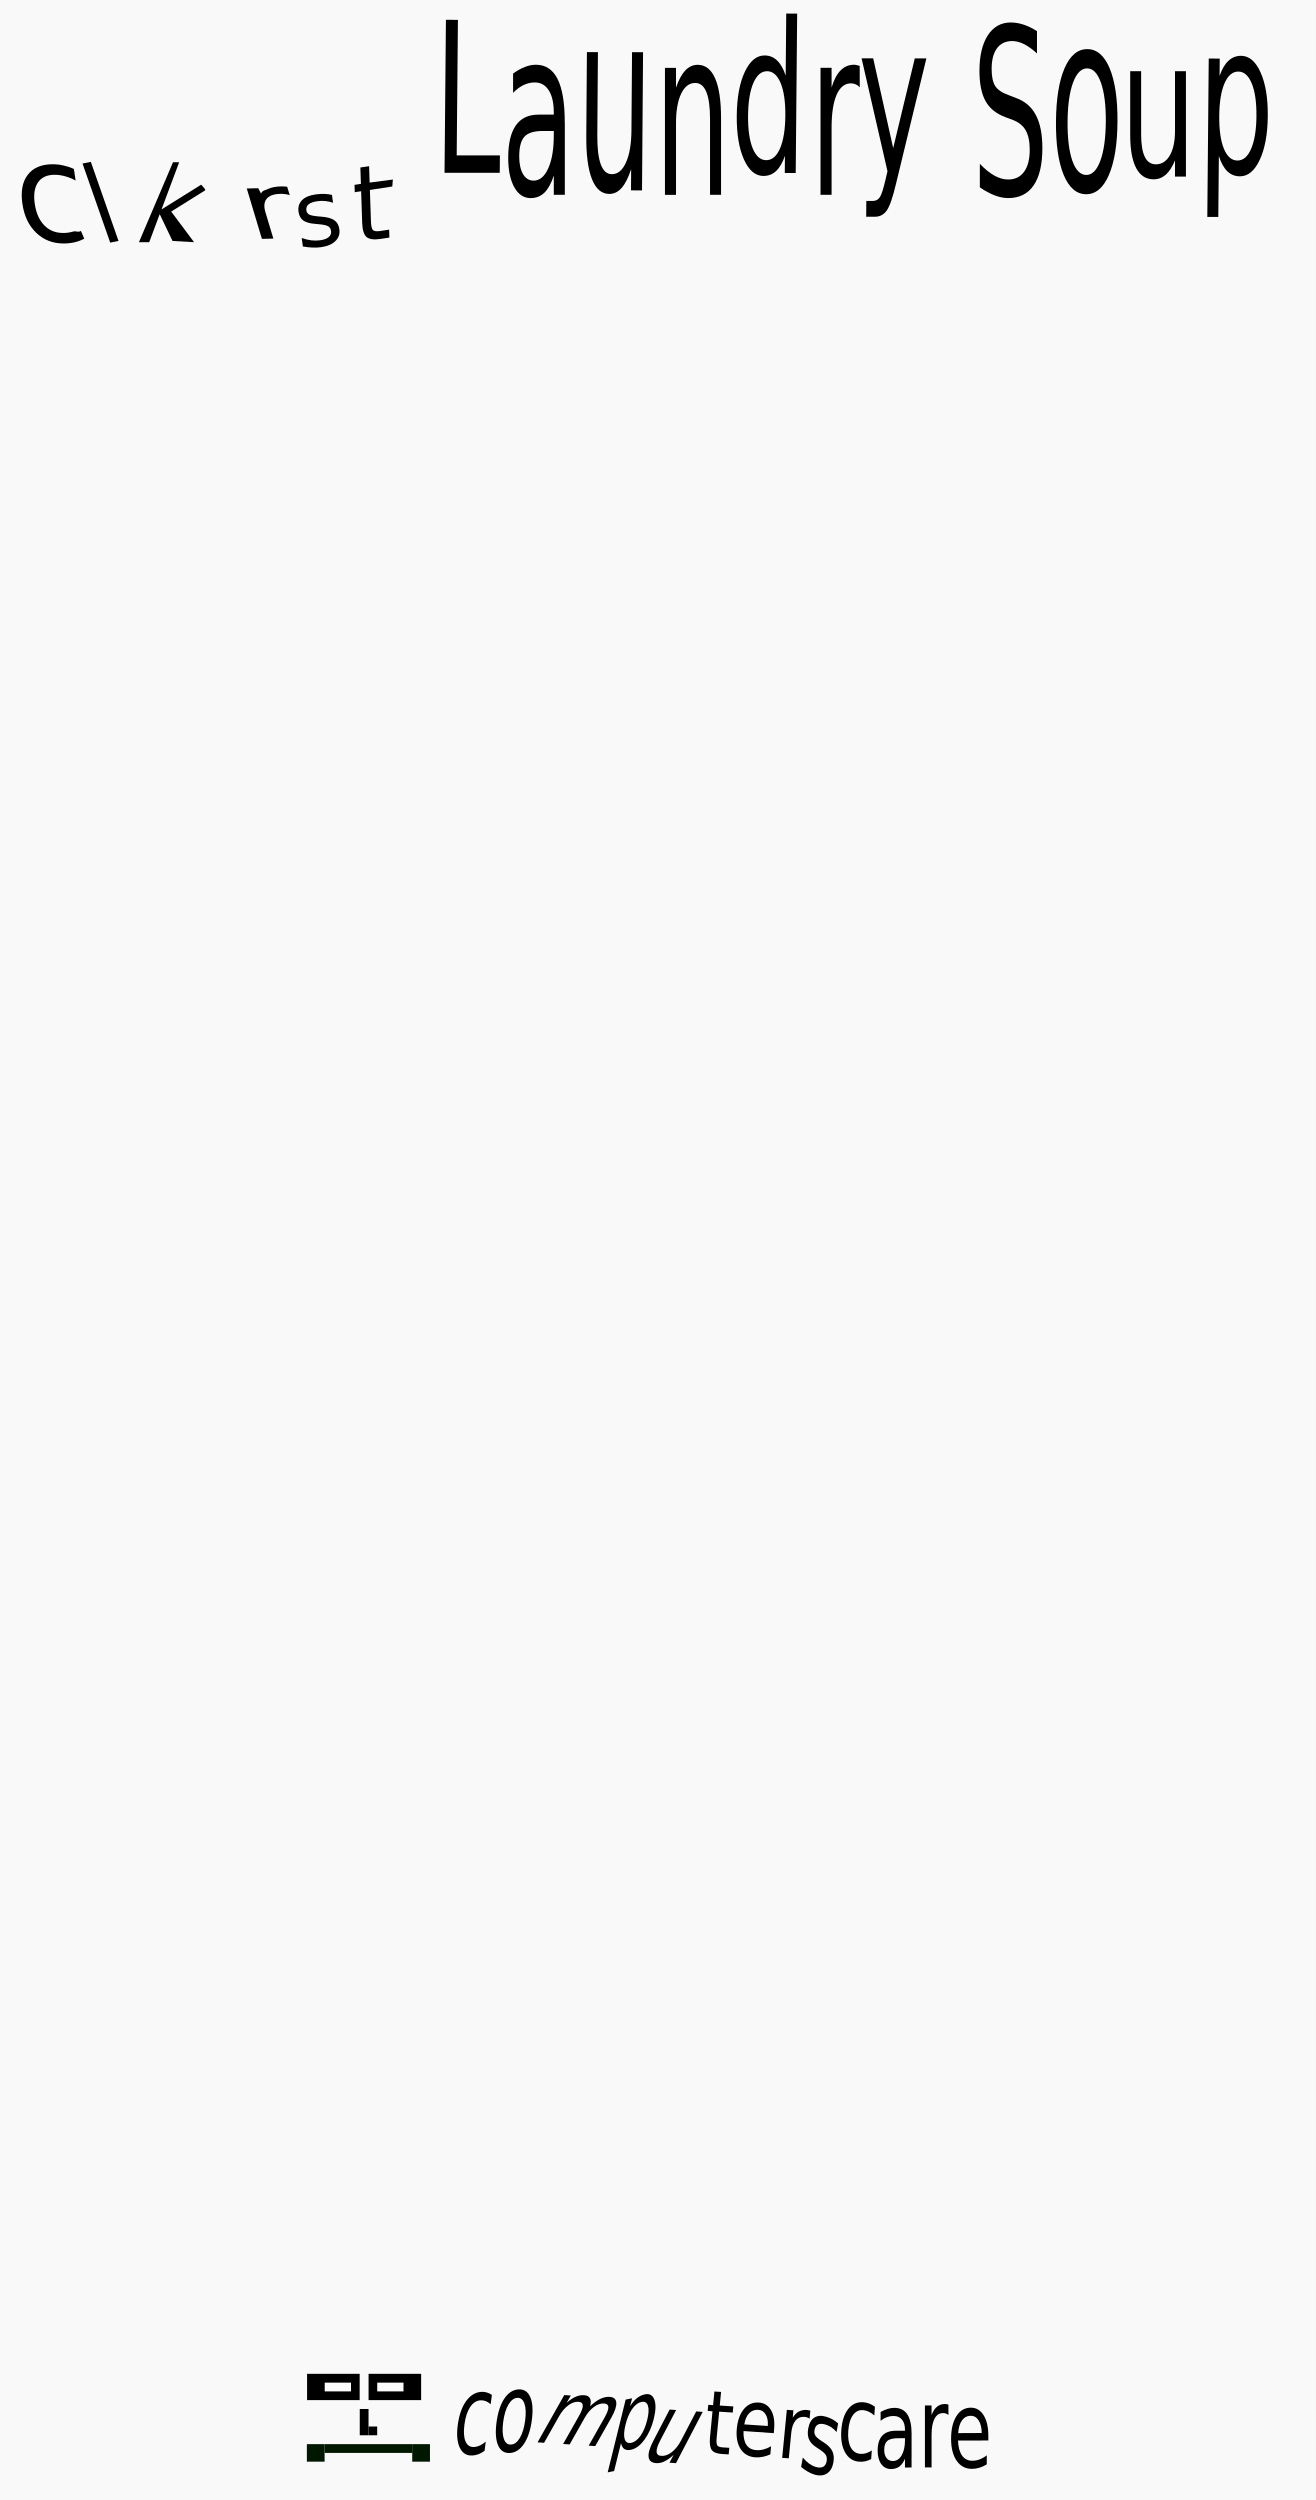
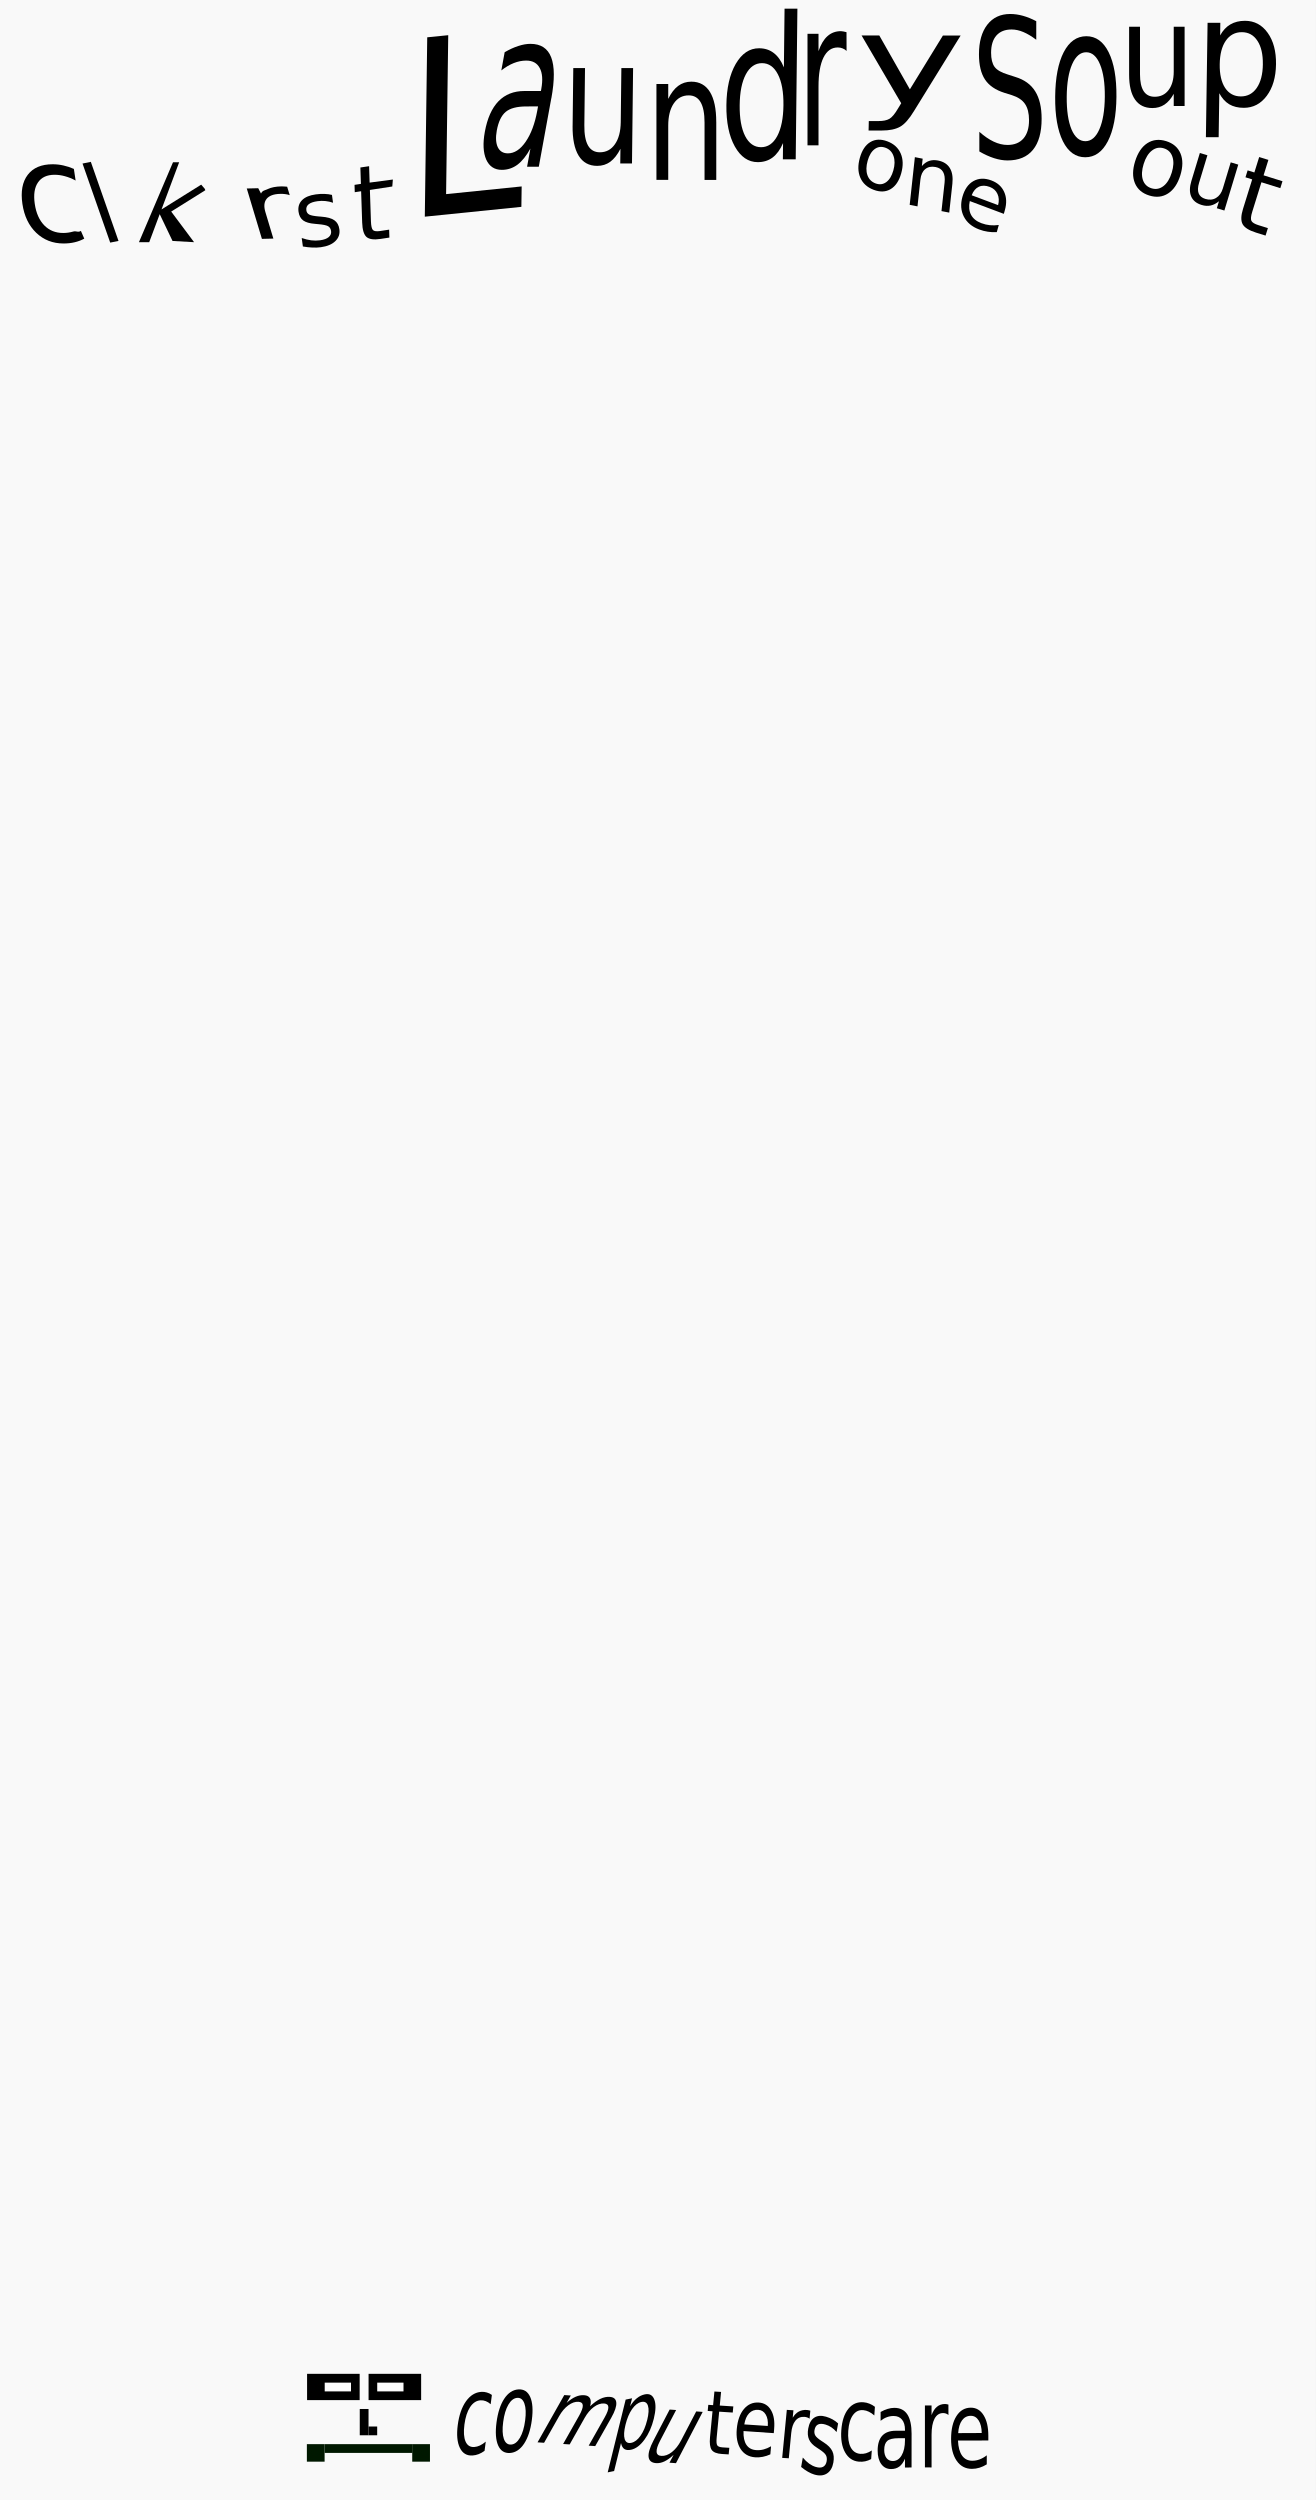
<svg xmlns="http://www.w3.org/2000/svg" width="200" height="380" viewBox="0 0 52.917 100.542" version="1.1" id="svg8" style="enable-background:new">
  <defs id="defs2">
    </defs>
  <g style="display:inline" transform="translate(0,-196.4583)" id="g1669">
    <path id="path1647" d="M 0,196.458 H 52.917 V 297 H 0 Z" style="opacity:1;vector-effect:none;fill:#f9f9f9;fill-opacity:1;fill-rule:evenodd;stroke:none;stroke-width:0.725;stroke-linecap:butt;stroke-linejoin:round;stroke-miterlimit:4;stroke-dasharray:none;stroke-dashoffset:0;stroke-opacity:1;paint-order:normal" />
    <g aria-label="computerscare" transform="matrix(0.9865629,0.0441007,-0.1257636,1.007998,50.10232,-2.779225)" style="font-style:normal;font-weight:normal;font-size:10.583px;line-height:1.25;font-family:sans-serif;letter-spacing:0px;word-spacing:0px;fill:#000000;fill-opacity:1;stroke:none;stroke-width:0.265" id="text1651">
      <path d="m 6.607,292.92 -0.002,0.371 q -0.107,-0.081 -0.216,-0.114 -0.107,-0.035 -0.218,-0.023 -0.247,0.027 -0.386,0.288 -0.138,0.259 -0.141,0.701 -0.003,0.442 0.132,0.673 0.135,0.229 0.382,0.201 0.111,-0.012 0.219,-0.069 0.109,-0.059 0.218,-0.164 l -0.002,0.367 q -0.107,0.089 -0.222,0.141 -0.114,0.051 -0.242,0.065 -0.349,0.038 -0.553,-0.282 -0.204,-0.32 -0.2,-0.903 0.004,-0.591 0.213,-0.953 0.211,-0.362 0.573,-0.402 0.117,-0.013 0.229,0.015 0.112,0.024 0.216,0.088 z" style="font-style:normal;font-variant:normal;font-weight:normal;font-stretch:normal;font-size:2.822px;font-family:sans-serif;-inkscape-font-specification:'sans-serif, Normal';font-variant-ligatures:normal;font-variant-caps:normal;font-variant-numeric:normal;font-feature-settings:normal;text-align:start;writing-mode:lr-tb;text-anchor:start;stroke-width:0.331" id="path1701" />
      <path d="m 7.65,292.991 q -0.204,0.023 -0.325,0.286 -0.12,0.261 -0.123,0.695 -0.003,0.434 0.113,0.671 0.117,0.235 0.323,0.212 0.203,-0.022 0.324,-0.286 0.12,-0.263 0.123,-0.695 0.003,-0.429 -0.114,-0.666 -0.117,-0.239 -0.32,-0.217 z m 0.002,-0.337 q 0.332,-0.036 0.519,0.279 0.187,0.316 0.183,0.911 -0.004,0.593 -0.195,0.953 -0.191,0.357 -0.523,0.394 -0.333,0.037 -0.52,-0.279 -0.186,-0.318 -0.182,-0.911 0.004,-0.595 0.194,-0.953 0.191,-0.357 0.524,-0.394 z" style="font-style:normal;font-variant:normal;font-weight:normal;font-stretch:normal;font-size:2.822px;font-family:sans-serif;-inkscape-font-specification:'sans-serif, Normal';font-variant-ligatures:normal;font-variant-caps:normal;font-variant-numeric:normal;font-feature-settings:normal;text-align:start;writing-mode:lr-tb;text-anchor:start;stroke-width:0.331" id="path1703" />
      <path d="m 10.648,293.193 q 0.193,-0.211 0.376,-0.31 0.183,-0.099 0.37,-0.095 0.252,0.005 0.296,0.219 0.045,0.212 -0.125,0.6 l -0.51,1.16 -0.267,-0.006 0.505,-1.15 q 0.121,-0.276 0.098,-0.412 -0.023,-0.135 -0.192,-0.139 -0.206,-0.004 -0.397,0.157 -0.191,0.161 -0.315,0.442 l -0.477,1.087 -0.267,-0.006 0.505,-1.15 q 0.122,-0.278 0.098,-0.412 -0.023,-0.135 -0.195,-0.139 -0.203,-0.004 -0.395,0.159 -0.191,0.161 -0.314,0.441 l -0.477,1.087 -0.267,-0.006 0.844,-1.923 0.267,0.006 -0.131,0.299 q 0.168,-0.175 0.332,-0.257 0.164,-0.082 0.338,-0.078 0.176,0.003 0.252,0.112 0.077,0.109 0.047,0.312 z" style="font-style:normal;font-variant:normal;font-weight:normal;font-stretch:normal;font-size:2.822px;font-family:sans-serif;-inkscape-font-specification:'sans-serif, Normal';font-variant-ligatures:normal;font-variant-caps:normal;font-variant-numeric:normal;font-feature-settings:normal;text-align:start;writing-mode:lr-tb;text-anchor:start;stroke-width:0.303" id="path1705" />
      <path d="m 12.085,294.602 -0.138,1.121 -0.253,0.064 0.36,-2.919 0.253,-0.064 -0.04,0.321 q 0.102,-0.209 0.234,-0.331 0.133,-0.124 0.301,-0.167 0.278,-0.072 0.414,0.19 0.137,0.261 0.076,0.759 -0.061,0.498 -0.274,0.849 -0.211,0.35 -0.489,0.422 -0.168,0.044 -0.278,-0.016 -0.109,-0.061 -0.165,-0.23 z m 0.945,-0.958 q 0.047,-0.383 -0.041,-0.571 -0.086,-0.19 -0.286,-0.139 -0.199,0.051 -0.341,0.3 -0.14,0.246 -0.187,0.63 -0.047,0.383 0.039,0.573 0.088,0.188 0.287,0.136 0.199,-0.051 0.339,-0.298 0.142,-0.249 0.189,-0.632 z" style="font-style:normal;font-variant:normal;font-weight:normal;font-stretch:normal;font-size:2.822px;font-family:sans-serif;-inkscape-font-specification:'sans-serif, Normal';font-variant-ligatures:normal;font-variant-caps:normal;font-variant-numeric:normal;font-feature-settings:normal;text-align:start;writing-mode:lr-tb;text-anchor:start;stroke-width:0.303" id="path1707" />
      <path d="m 13.388,294.445 0.499,-1.26 0.265,0.007 -0.494,1.247 q -0.117,0.296 -0.086,0.446 0.031,0.149 0.21,0.153 0.215,0.005 0.409,-0.168 0.195,-0.174 0.316,-0.478 l 0.467,-1.18 0.265,0.007 -0.824,2.082 -0.265,-0.007 0.127,-0.32 q -0.172,0.187 -0.337,0.277 -0.163,0.088 -0.332,0.084 -0.278,-0.008 -0.334,-0.233 -0.056,-0.227 0.114,-0.656 z" style="font-style:normal;font-variant:normal;font-weight:normal;font-stretch:normal;font-size:2.822px;font-family:sans-serif;-inkscape-font-specification:'sans-serif, Normal';font-variant-ligatures:normal;font-variant-caps:normal;font-variant-numeric:normal;font-feature-settings:normal;text-align:start;writing-mode:lr-tb;text-anchor:start;stroke-width:0.316" id="path1709" />
      <path d="m 15.883,292.394 0.016,0.543 0.554,0.011 0.007,0.244 -0.554,-0.011 0.03,1.038 q 0.007,0.234 0.063,0.302 0.057,0.068 0.225,0.071 l 0.276,0.005 0.007,0.263 -0.276,-0.005 q -0.311,-0.005 -0.434,-0.143 -0.122,-0.139 -0.133,-0.497 l -0.03,-1.038 -0.197,-0.004 -0.007,-0.244 0.197,0.004 -0.016,-0.543 z" style="font-style:normal;font-variant:normal;font-weight:normal;font-stretch:normal;font-size:2.822px;font-family:sans-serif;-inkscape-font-specification:'sans-serif, Normal';font-variant-ligatures:normal;font-variant-caps:normal;font-variant-numeric:normal;font-feature-settings:normal;text-align:start;writing-mode:lr-tb;text-anchor:start;stroke-width:0.303" id="path1711" />
      <path d="m 18.222,293.769 0.006,0.167 -1.237,-0.029 q 0.03,0.352 0.186,0.541 0.157,0.187 0.425,0.193 0.155,0.004 0.298,-0.041 0.144,-0.045 0.284,-0.138 l 0.012,0.322 q -0.142,0.074 -0.293,0.111 -0.151,0.037 -0.307,0.033 -0.392,-0.01 -0.632,-0.304 -0.239,-0.294 -0.257,-0.787 -0.018,-0.509 0.187,-0.802 0.207,-0.295 0.575,-0.286 0.33,0.008 0.532,0.283 0.203,0.273 0.22,0.736 z m -0.273,-0.107 q -0.013,-0.28 -0.141,-0.449 -0.126,-0.17 -0.325,-0.174 -0.225,-0.006 -0.355,0.153 -0.129,0.158 -0.139,0.45 z" style="font-style:normal;font-variant:normal;font-weight:normal;font-stretch:normal;font-size:2.822px;font-family:sans-serif;-inkscape-font-specification:'sans-serif, Normal';font-variant-ligatures:normal;font-variant-caps:normal;font-variant-numeric:normal;font-feature-settings:normal;text-align:start;writing-mode:lr-tb;text-anchor:start;stroke-width:0.316" id="path1713" />
      <path d="m 19.606,293.3 q -0.046,-0.032 -0.101,-0.046 -0.053,-0.016 -0.117,-0.018 -0.228,-0.005 -0.346,0.168 -0.116,0.17 -0.107,0.495 l 0.029,1.008 -0.27,-0.004 -0.055,-1.913 0.27,0.004 0.009,0.297 q 0.08,-0.173 0.213,-0.254 0.133,-0.083 0.328,-0.079 0.028,5.2e-4 0.062,0.007 0.034,0.005 0.075,0.014 z" style="font-style:normal;font-variant:normal;font-weight:normal;font-stretch:normal;font-size:2.822px;font-family:sans-serif;-inkscape-font-specification:'sans-serif, Normal';font-variant-ligatures:normal;font-variant-caps:normal;font-variant-numeric:normal;font-feature-settings:normal;text-align:start;writing-mode:lr-tb;text-anchor:start;stroke-width:0.303" id="path1715" />
      <path d="m 20.787,293.436 -0.019,0.345 q -0.11,-0.107 -0.231,-0.176 -0.121,-0.069 -0.253,-0.101 -0.201,-0.048 -0.307,0.011 -0.104,0.059 -0.113,0.226 -0.007,0.127 0.061,0.217 0.068,0.089 0.282,0.206 l 0.091,0.05 q 0.283,0.152 0.395,0.334 0.114,0.18 0.099,0.451 -0.017,0.309 -0.208,0.446 -0.19,0.137 -0.507,0.061 -0.132,-0.032 -0.274,-0.102 -0.141,-0.068 -0.295,-0.175 l 0.02,-0.376 q 0.144,0.141 0.286,0.229 0.143,0.086 0.285,0.12 0.191,0.046 0.298,-0.017 0.108,-0.065 0.116,-0.225 0.008,-0.149 -0.063,-0.246 -0.069,-0.097 -0.316,-0.23 l -0.092,-0.052 q -0.247,-0.131 -0.351,-0.305 -0.104,-0.175 -0.09,-0.433 0.017,-0.313 0.19,-0.444 0.174,-0.131 0.476,-0.058 0.15,0.036 0.28,0.097 0.13,0.061 0.239,0.148 z" style="font-style:normal;font-variant:normal;font-weight:normal;font-stretch:normal;font-size:2.822px;font-family:sans-serif;-inkscape-font-specification:'sans-serif, Normal';font-variant-ligatures:normal;font-variant-caps:normal;font-variant-numeric:normal;font-feature-settings:normal;text-align:start;writing-mode:lr-tb;text-anchor:start;stroke-width:0.33" id="path1717" />
      <path d="m 22.195,292.711 0.019,0.346 q -0.119,-0.091 -0.237,-0.138 -0.117,-0.049 -0.234,-0.054 -0.263,-0.012 -0.396,0.213 -0.133,0.221 -0.111,0.634 0.022,0.412 0.18,0.648 0.158,0.233 0.42,0.244 0.117,0.004 0.23,-0.033 0.114,-0.04 0.223,-0.121 l 0.018,0.342 q -0.109,0.068 -0.229,0.099 -0.118,0.031 -0.255,0.026 -0.371,-0.016 -0.607,-0.344 -0.236,-0.329 -0.265,-0.872 -0.03,-0.551 0.174,-0.858 0.205,-0.307 0.589,-0.291 0.125,0.004 0.246,0.046 0.121,0.039 0.236,0.114 z" style="font-style:normal;font-variant:normal;font-weight:normal;font-stretch:normal;font-size:2.822px;font-family:sans-serif;-inkscape-font-specification:'sans-serif, Normal';font-variant-ligatures:normal;font-variant-caps:normal;font-variant-numeric:normal;font-feature-settings:normal;text-align:start;writing-mode:lr-tb;text-anchor:start;stroke-width:0.33" id="path1719" />
      <path d="m 23.306,293.916 q -0.324,0.015 -0.436,0.126 -0.112,0.111 -0.08,0.365 0.026,0.202 0.134,0.318 0.109,0.113 0.271,0.106 0.222,-0.01 0.328,-0.239 0.107,-0.231 0.06,-0.603 l -0.011,-0.085 z m 0.514,-0.181 0.167,1.319 -0.267,0.014 -0.044,-0.351 q -0.065,0.215 -0.189,0.322 -0.124,0.105 -0.322,0.114 -0.25,0.011 -0.423,-0.18 -0.172,-0.194 -0.215,-0.528 -0.049,-0.39 0.109,-0.597 0.16,-0.207 0.524,-0.223 l 0.375,-0.017 -0.005,-0.037 q -0.033,-0.262 -0.173,-0.399 -0.139,-0.139 -0.359,-0.129 -0.14,0.006 -0.266,0.06 -0.126,0.053 -0.236,0.154 l -0.044,-0.351 q 0.137,-0.087 0.27,-0.133 0.133,-0.048 0.264,-0.054 0.353,-0.016 0.561,0.236 0.207,0.252 0.274,0.78 z" style="font-style:normal;font-variant:normal;font-weight:normal;font-stretch:normal;font-size:2.822px;font-family:sans-serif;-inkscape-font-specification:'sans-serif, Normal';font-variant-ligatures:normal;font-variant-caps:normal;font-variant-numeric:normal;font-feature-settings:normal;text-align:start;writing-mode:lr-tb;text-anchor:start;stroke-width:0.334" id="path1721" />
      <path d="m 25.217,292.907 q -0.05,-0.037 -0.106,-0.053 -0.055,-0.017 -0.119,-0.015 -0.227,0.01 -0.32,0.239 -0.092,0.227 -0.039,0.644 l 0.165,1.295 -0.269,0.011 -0.314,-2.458 0.269,-0.011 0.049,0.382 q 0.056,-0.227 0.177,-0.341 0.121,-0.116 0.315,-0.124 0.028,-0.001 0.062,0.004 0.034,0.003 0.076,0.013 z" style="font-style:normal;font-variant:normal;font-weight:normal;font-stretch:normal;font-size:2.822px;font-family:sans-serif;-inkscape-font-specification:'sans-serif, Normal';font-variant-ligatures:normal;font-variant-caps:normal;font-variant-numeric:normal;font-feature-settings:normal;text-align:start;writing-mode:lr-tb;text-anchor:start;stroke-width:0.344" id="path1723" />
      <path d="m 26.939,293.661 0.024,0.186 -1.23,0.056 q 0.067,0.391 0.242,0.591 0.176,0.198 0.442,0.185 0.154,-0.007 0.291,-0.067 0.139,-0.06 0.267,-0.174 l 0.045,0.359 q -0.133,0.093 -0.278,0.146 -0.145,0.052 -0.301,0.059 -0.39,0.017 -0.659,-0.294 -0.268,-0.312 -0.337,-0.861 -0.072,-0.568 0.101,-0.91 0.174,-0.344 0.541,-0.361 0.329,-0.015 0.557,0.278 0.23,0.291 0.295,0.807 z m -0.282,-0.099 q -0.042,-0.311 -0.187,-0.492 -0.143,-0.18 -0.34,-0.171 -0.224,0.009 -0.336,0.196 -0.111,0.186 -0.09,0.513 z" style="font-style:normal;font-variant:normal;font-weight:normal;font-stretch:normal;font-size:2.822px;font-family:sans-serif;-inkscape-font-specification:'sans-serif, Normal';font-variant-ligatures:normal;font-variant-caps:normal;font-variant-numeric:normal;font-feature-settings:normal;text-align:start;writing-mode:lr-tb;text-anchor:start;stroke-width:0.334" id="path1725" />
-       <g aria-label="Laundry Soup" transform="matrix(0.9056452,-0.03962266,0.1789921,1.404118,-4.512095,-83.68843)" style="font-style:normal;font-weight:normal;font-size:5.448px;line-height:1.25;font-family:sans-serif;letter-spacing:0px;word-spacing:0px;fill:#000000;fill-opacity:1;stroke:none;stroke-width:0.036" id="text917">
-         <path d="m -42.564,199.96 0.537,4.1e-4 -0.055,3.83 1.934,7.2e-4 -0.007,0.492 -2.471,-9.4e-4 z" style="stroke-width:0.038" id="path919" />
-         <path d="m -38.225,203.101 q -0.597,0 -0.828,0.163 -0.23,0.163 -0.23,0.557 0,0.314 0.171,0.5 0.174,0.183 0.471,0.183 0.41,0 0.656,-0.346 0.249,-0.349 0.249,-0.926 v -0.131 z m 0.983,-0.243 v 2.047 h -0.493 v -0.545 q -0.169,0.327 -0.42,0.484 -0.252,0.154 -0.616,0.154 -0.461,0 -0.734,-0.308 -0.271,-0.311 -0.271,-0.83 0,-0.605 0.337,-0.913 0.34,-0.308 1.012,-0.308 h 0.691 v -0.058 q 0,-0.407 -0.225,-0.628 -0.222,-0.224 -0.627,-0.224 -0.257,0 -0.501,0.074 -0.244,0.074 -0.469,0.221 v -0.545 q 0.271,-0.125 0.525,-0.186 0.254,-0.064 0.495,-0.064 0.651,0 0.972,0.404 0.321,0.404 0.321,1.224 z" style="stroke-width:0.04" id="path921" />
-         <path d="m -36.281,203.236 0.028,-2.364 0.493,8.3e-4 -0.028,2.34 q -0.007,0.554 0.156,0.833 0.163,0.276 0.495,0.276 0.399,2.4e-4 0.633,-0.331 0.237,-0.331 0.244,-0.903 l 0.027,-2.214 0.493,8.4e-4 -0.047,3.905 -0.493,-8.5e-4 0.007,-0.6 q -0.184,0.356 -0.424,0.53 -0.238,0.171 -0.551,0.171 -0.517,-1e-5 -0.78,-0.419 -0.263,-0.419 -0.253,-1.224 z" style="stroke-width:0.041" id="path923" />
-         <path d="m -30.249,202.739 v 2.166 h -0.493 v -2.146 q 0,-0.509 -0.166,-0.762 -0.166,-0.253 -0.498,-0.253 -0.399,0 -0.629,0.304 -0.23,0.304 -0.23,0.83 v 2.028 h -0.495 v -3.588 h 0.495 v 0.557 q 0.177,-0.324 0.415,-0.484 0.241,-0.16 0.554,-0.16 0.517,0 0.782,0.384 0.265,0.381 0.265,1.124 z" style="stroke-width:0.04" id="path925" />
-         <path d="m -27.356,201.538 0.025,-1.755 0.489,7e-4 -0.065,4.505 -0.489,-6.9e-4 0.007,-0.486 q -0.158,0.289 -0.397,0.431 -0.236,0.139 -0.566,0.139 -0.54,-4.6e-4 -0.874,-0.469 -0.331,-0.469 -0.32,-1.234 0.011,-0.764 0.356,-1.233 0.347,-0.469 0.887,-0.469 0.33,1.5e-4 0.562,0.142 0.235,0.139 0.385,0.429 z m -1.684,1.131 q -0.008,0.588 0.208,0.924 0.219,0.333 0.607,0.333 0.388,5e-5 0.617,-0.333 0.228,-0.336 0.237,-0.924 0.008,-0.588 -0.21,-0.921 -0.219,-0.336 -0.607,-0.336 -0.388,-7e-5 -0.617,0.336 -0.226,0.333 -0.234,0.921 z" style="stroke-width:0.038" id="path927" />
-         <path d="m -24.04,201.867 q -0.083,-0.058 -0.182,-0.083 -0.096,-0.029 -0.214,-0.029 -0.418,0 -0.643,0.327 -0.222,0.324 -0.222,0.932 v 1.89 h -0.495 v -3.588 h 0.495 v 0.557 q 0.155,-0.327 0.404,-0.484 0.249,-0.16 0.605,-0.16 0.051,0 0.112,0.01 0.062,0.006 0.137,0.022 z" style="stroke-width:0.04" id="path929" />
-         <path d="m -22.417,204.592 q -0.216,0.579 -0.415,0.756 -0.199,0.177 -0.529,0.176 l -0.391,-1.1e-4 0.006,-0.446 0.287,5.2e-4 q 0.202,1.8e-4 0.315,-0.104 0.113,-0.104 0.254,-0.492 l 0.091,-0.243 -1.159,-3.191 0.519,1e-4 0.895,2.537 0.967,-2.536 0.519,1e-4 z" style="stroke-width:0.038" id="path931" />
-         <path d="m -16.107,200.278 v 0.631 q -0.308,-0.176 -0.581,-0.263 -0.273,-0.086 -0.528,-0.086 -0.442,0 -0.683,0.205 -0.238,0.205 -0.238,0.583 0,0.317 0.158,0.481 0.161,0.16 0.605,0.259 l 0.327,0.08 q 0.605,0.138 0.892,0.487 0.289,0.346 0.289,0.929 0,0.695 -0.391,1.054 -0.388,0.359 -1.141,0.359 -0.284,0 -0.605,-0.077 -0.319,-0.077 -0.662,-0.227 v -0.666 q 0.329,0.221 0.645,0.333 0.316,0.112 0.621,0.112 0.463,0 0.715,-0.218 0.252,-0.218 0.252,-0.621 0,-0.352 -0.182,-0.551 -0.179,-0.199 -0.592,-0.298 l -0.329,-0.077 q -0.605,-0.144 -0.876,-0.452 -0.271,-0.308 -0.271,-0.855 0,-0.634 0.372,-1 0.375,-0.365 1.031,-0.365 0.281,0 0.573,0.061 0.292,0.061 0.597,0.183 z" style="stroke-width:0.04" id="path933" />
-         <path d="m -13.862,201.332 q -0.396,-1.8e-4 -0.632,0.404 -0.235,0.401 -0.244,1.102 -0.008,0.701 0.214,1.105 0.226,0.401 0.625,0.401 0.394,1.3e-4 0.629,-0.404 0.235,-0.404 0.244,-1.102 0.008,-0.694 -0.217,-1.098 -0.225,-0.408 -0.619,-0.408 z m 0.006,-0.544 q 0.643,-6e-5 1.003,0.544 0.36,0.544 0.349,1.507 -0.011,0.959 -0.385,1.506 -0.373,0.544 -1.016,0.543 -0.646,0 -1.006,-0.544 -0.358,-0.548 -0.346,-1.507 0.012,-0.962 0.382,-1.506 0.373,-0.544 1.019,-0.543 z" style="stroke-width:0.041" id="path935" />
-         <path d="m -11.934,203.215 v -1.803 h 0.489 v 1.785 q 0,0.423 0.165,0.636 0.165,0.21 0.495,0.21 0.396,0 0.625,-0.253 0.231,-0.253 0.231,-0.689 v -1.689 h 0.489 v 2.979 h -0.489 v -0.458 q -0.178,0.271 -0.415,0.404 -0.234,0.13 -0.545,0.13 -0.513,0 -0.779,-0.319 -0.266,-0.319 -0.266,-0.934 z" style="stroke-width:0.036" id="path937" />
-         <path d="m -7.966,203.81 -0.025,1.72 -0.492,3.5e-4 0.064,-4.476 0.492,7.2e-4 -0.007,0.492 q 0.158,-0.289 0.395,-0.428 0.239,-0.142 0.566,-0.142 0.543,5.1e-4 0.874,0.469 0.334,0.469 0.323,1.234 -0.011,0.764 -0.358,1.233 -0.345,0.469 -0.887,0.469 -0.327,-1.1e-4 -0.562,-0.139 -0.232,-0.142 -0.382,-0.432 z m 1.682,-1.131 q 0.008,-0.588 -0.21,-0.921 -0.216,-0.336 -0.604,-0.336 -0.388,-6e-5 -0.617,0.336 -0.226,0.333 -0.234,0.921 -0.008,0.588 0.208,0.924 0.219,0.333 0.607,0.333 0.388,7e-5 0.614,-0.333 0.228,-0.336 0.237,-0.924 z" style="stroke-width:0.038" id="path939" />
+       <g aria-label="Laundry Soup" transform="matrix(0.9020265,-0.03946435,0.107376,0.8423198,9.683079,28.3576)" style="font-style:normal;font-weight:normal;font-size:5.448px;line-height:1.25;font-family:sans-serif;letter-spacing:0px;word-spacing:0px;fill:#000000;fill-opacity:1;stroke:none;stroke-width:0.036" id="text917">
+         <path d="m -43.478,201.134 0.944,-0.1 -0.096,7.486 3.396,-0.362 -0.013,0.962 -4.34,0.463 z" style="stroke-width:0.07" id="path919" />
+         <path d="m -39.021,204.39 q -0.639,0 -0.931,0.257 -0.291,0.257 -0.4,0.878 -0.086,0.495 0.046,0.787 0.136,0.288 0.454,0.288 0.439,0 0.797,-0.545 0.362,-0.55 0.521,-1.459 l 0.036,-0.207 z m 1.119,-0.384 -0.562,3.225 h -0.527 l 0.15,-0.858 q -0.27,0.515 -0.583,0.762 -0.312,0.242 -0.702,0.242 -0.493,0 -0.701,-0.485 -0.204,-0.49 -0.062,-1.307 0.166,-0.954 0.612,-1.438 0.449,-0.484 1.168,-0.484 h 0.74 l 0.016,-0.091 q 0.112,-0.641 -0.068,-0.989 -0.176,-0.353 -0.609,-0.353 -0.275,0 -0.556,0.116 -0.281,0.116 -0.562,0.348 l 0.15,-0.858 q 0.324,-0.197 0.613,-0.293 0.29,-0.101 0.548,-0.101 0.697,0 0.93,0.636 0.233,0.636 0.008,1.928 z" style="stroke-width:0.052" id="path921" />
+         <path d="m -36.944,205.301 0.03,-2.719 0.527,7.3e-4 -0.03,2.691 q -0.007,0.638 0.167,0.959 0.174,0.317 0.53,0.317 0.427,2.7e-4 0.678,-0.381 0.254,-0.381 0.261,-1.039 l 0.028,-2.547 0.527,7.3e-4 -0.05,4.492 -0.527,-7.3e-4 0.008,-0.69 q -0.197,0.409 -0.454,0.609 -0.254,0.196 -0.59,0.196 -0.553,-2e-5 -0.835,-0.482 -0.281,-0.481 -0.271,-1.408 z" style="stroke-width:0.046" id="path923" />
+         <path d="m -30.488,205.124 v 2.727 h -0.527 v -2.703 q 0,-0.641 -0.178,-0.96 -0.178,-0.319 -0.533,-0.319 -0.427,0 -0.674,0.383 -0.247,0.383 -0.247,1.045 v 2.553 h -0.53 v -4.518 h 0.53 v 0.702 q 0.189,-0.407 0.444,-0.609 0.258,-0.202 0.593,-0.202 0.553,0 0.837,0.484 0.284,0.48 0.284,1.416 z" style="stroke-width:0.046" id="path925" />
+         <path d="m -27.449,202.548 0.03,-2.764 0.577,0.001 -0.076,7.098 -0.577,-0.001 0.008,-0.766 q -0.187,0.456 -0.469,0.679 -0.278,0.219 -0.668,0.219 -0.637,-7.3e-4 -1.031,-0.74 -0.391,-0.739 -0.378,-1.943 0.013,-1.204 0.419,-1.943 0.41,-0.739 1.047,-0.738 0.389,2.4e-4 0.663,0.224 0.277,0.219 0.454,0.675 z m -1.987,1.782 q -0.01,0.926 0.245,1.455 0.258,0.525 0.716,0.525 0.458,9e-5 0.727,-0.524 0.269,-0.529 0.279,-1.455 0.01,-0.926 -0.248,-1.451 -0.258,-0.529 -0.716,-0.529 -0.458,-1.1e-4 -0.727,0.529 -0.266,0.524 -0.276,1.45 z" style="stroke-width:0.051" id="path927" />
+         <path d="m -24.632,201.776 q -0.083,-0.085 -0.182,-0.122 -0.096,-0.042 -0.214,-0.042 -0.418,0 -0.643,0.478 -0.222,0.474 -0.222,1.365 v 2.767 h -0.495 v -5.252 h 0.495 v 0.816 q 0.155,-0.478 0.404,-0.708 0.249,-0.234 0.605,-0.234 0.051,0 0.112,0.015 0.062,0.009 0.137,0.033 z" style="stroke-width:0.048" id="path929" />
+         <path d="m -21.593,204.592 q -0.331,0.579 -0.637,0.756 -0.306,0.177 -0.813,0.176 l -0.6,-1.1e-4 0.01,-0.446 0.441,5.2e-4 q 0.31,1.8e-4 0.484,-0.104 0.174,-0.104 0.391,-0.492 l 0.14,-0.243 -1.78,-3.191 0.796,1e-4 1.374,2.537 1.485,-2.536 0.796,1e-4 z" style="stroke-width:0.047" id="path931" />
+         <path d="m -16.107,200.373 v 0.877 q -0.308,-0.245 -0.581,-0.365 -0.273,-0.12 -0.528,-0.12 -0.442,0 -0.683,0.285 -0.238,0.285 -0.238,0.811 0,0.441 0.158,0.668 0.161,0.223 0.605,0.361 l 0.327,0.111 q 0.605,0.192 0.892,0.677 0.289,0.481 0.289,1.292 0,0.966 -0.391,1.465 -0.388,0.499 -1.141,0.499 -0.284,0 -0.605,-0.107 -0.319,-0.107 -0.662,-0.316 v -0.926 q 0.329,0.307 0.645,0.463 0.316,0.156 0.621,0.156 0.463,0 0.715,-0.303 0.252,-0.303 0.252,-0.864 0,-0.49 -0.182,-0.766 -0.179,-0.276 -0.592,-0.414 l -0.329,-0.107 q -0.605,-0.2 -0.876,-0.628 -0.271,-0.428 -0.271,-1.189 0,-0.882 0.372,-1.39 0.375,-0.508 1.031,-0.508 0.281,0 0.573,0.085 0.292,0.085 0.597,0.254 z" style="stroke-width:0.047" id="path933" />
+         <path d="m -13.862,201.838 q -0.396,-2.5e-4 -0.632,0.562 -0.235,0.557 -0.244,1.532 -0.008,0.974 0.214,1.537 0.226,0.558 0.625,0.558 0.394,1.8e-4 0.629,-0.562 0.235,-0.562 0.244,-1.532 0.008,-0.965 -0.217,-1.527 -0.225,-0.567 -0.619,-0.568 z m 0.006,-0.756 q 0.643,-8e-5 1.003,0.757 0.36,0.757 0.349,2.095 -0.011,1.333 -0.385,2.094 -0.373,0.756 -1.016,0.756 -0.646,0 -1.006,-0.757 -0.358,-0.761 -0.346,-2.095 0.012,-1.338 0.382,-2.094 0.373,-0.756 1.019,-0.756 z" style="stroke-width:0.049" id="path935" />
+         <path d="m -11.934,202.898 v -2.261 h 0.489 v 2.237 q 0,0.53 0.165,0.797 0.165,0.263 0.495,0.263 0.396,0 0.625,-0.317 0.231,-0.317 0.231,-0.864 v -2.117 h 0.489 v 3.734 h -0.489 v -0.574 q -0.178,0.34 -0.415,0.507 -0.234,0.163 -0.545,0.163 -0.513,0 -0.779,-0.4 -0.266,-0.4 -0.266,-1.17 z" style="stroke-width:0.04" id="path937" />
+         <path d="m -7.881,203.768 -0.029,2.071 -0.573,4.2e-4 0.075,-5.39 0.573,8.5e-4 -0.008,0.593 q 0.184,-0.349 0.459,-0.516 0.278,-0.171 0.659,-0.171 0.632,6.1e-4 1.017,0.565 0.388,0.565 0.376,1.485 -0.013,0.92 -0.417,1.485 -0.401,0.565 -1.033,0.564 -0.381,-1.3e-4 -0.654,-0.168 -0.27,-0.171 -0.445,-0.52 z m 1.957,-1.362 q 0.01,-0.708 -0.245,-1.109 -0.251,-0.405 -0.703,-0.405 -0.452,-8e-5 -0.718,0.404 -0.263,0.401 -0.272,1.109 -0.01,0.708 0.242,1.112 0.255,0.401 0.707,0.401 0.452,9e-5 0.715,-0.401 0.266,-0.404 0.275,-1.112 z" style="stroke-width:0.045" id="path939" />
      </g>
      <g aria-label="rst" transform="matrix(1.911983,-0.3446431,0.5078619,1.892104,-36.89084,-192.3216)" style="font-style:normal;font-weight:normal;font-size:1.903px;line-height:1.25;font-family:sans-serif;letter-spacing:0px;word-spacing:0px;fill:#000000;fill-opacity:1;stroke:none;stroke-width:0.013" id="text864">
        <path d="m -41.276,202.999 c -0.028,-0.014 -0.058,-0.026 -0.09,-0.034 -0.031,-0.009 -0.066,-0.015 -0.103,-0.019 -0.132,-0.015 -0.229,0.007 -0.29,0.064 -0.06,0.057 -0.081,0.146 -0.062,0.267 l 0.089,0.565 -0.235,-0.026 -0.169,-1.073 0.235,0.026 0.042,0.117 c 0.039,-0.06 0.08,-0.052 0.154,-0.074 0.074,-0.023 0.167,-0.029 0.28,-0.016 0.016,0.002 0.034,0.005 0.054,0.009 0.02,0.003 0.042,0.008 0.066,0.014 z" style="stroke-width:0.015" id="path870" />
        <path d="m -40.411,203.113 v 0.162 q -0.072,-0.037 -0.151,-0.056 -0.078,-0.019 -0.162,-0.019 -0.127,0 -0.191,0.039 -0.063,0.039 -0.063,0.117 0,0.059 0.046,0.094 0.046,0.033 0.183,0.064 l 0.059,0.013 q 0.182,0.039 0.258,0.111 0.077,0.071 0.077,0.198 0,0.145 -0.115,0.23 -0.114,0.085 -0.315,0.085 -0.084,0 -0.175,-0.017 -0.09,-0.016 -0.19,-0.048 v -0.177 q 0.095,0.049 0.187,0.074 0.092,0.024 0.182,0.024 0.121,0 0.186,-0.041 0.065,-0.042 0.065,-0.117 0,-0.07 -0.047,-0.107 -0.046,-0.037 -0.205,-0.072 l -0.059,-0.014 q -0.159,-0.034 -0.23,-0.102 -0.071,-0.07 -0.071,-0.191 0,-0.147 0.104,-0.227 0.104,-0.08 0.296,-0.08 0.095,0 0.178,0.014 0.084,0.014 0.154,0.042 z" style="stroke-width:0.013" id="path872" />
        <path d="m -39.571,202.628 -0.035,0.337 0.484,0.002 -0.031,0.141 -0.468,0.008 -0.066,0.644 c -0.01,0.097 -0.004,0.159 0.017,0.186 0.022,0.027 0.071,0.04 0.146,0.039 l 0.186,-0.003 -0.017,0.163 -0.186,0.003 c -0.14,0.002 -0.233,-0.025 -0.281,-0.08 -0.047,-0.056 -0.063,-0.158 -0.048,-0.306 l 0.066,-0.644 -0.133,0.002 0.016,-0.151 0.133,-0.002 0.035,-0.337 z" style="stroke-width:0.014" id="path874" />
      </g>
      <g aria-label="clk" transform="matrix(2.352588,-0.1029275,0.2449229,1.921317,39.34234,-189.2866)" style="font-style:normal;font-weight:normal;font-size:1.903px;line-height:1.25;font-family:sans-serif;letter-spacing:0px;word-spacing:0px;fill:#000000;fill-opacity:1;stroke:none;stroke-width:0.013" id="text868">
        <path d="m -47.024,202.876 0.03,0.239 c -0.062,-0.04 -0.124,-0.07 -0.184,-0.089 -0.06,-0.02 -0.119,-0.03 -0.178,-0.03 -0.132,0 -0.227,0.053 -0.287,0.159 -0.06,0.105 -0.078,0.252 -0.055,0.442 0.023,0.19 0.078,0.338 0.164,0.444 0.086,0.105 0.194,0.157 0.326,0.157 0.059,0 0.116,-0.01 0.171,-0.029 0.056,-0.021 0.081,0.026 0.134,-0.014 l 0.058,0.16 c -0.053,0.034 -0.108,0.059 -0.167,0.075 -0.058,0.017 -0.122,0.025 -0.19,0.025 -0.186,0 -0.343,-0.074 -0.471,-0.221 -0.128,-0.147 -0.207,-0.346 -0.238,-0.597 -0.031,-0.254 -8.57e-4,-0.454 0.092,-0.6 0.093,-0.146 0.236,-0.218 0.429,-0.218 0.063,0 0.125,0.008 0.186,0.025 0.062,0.016 0.122,0.04 0.182,0.072 z" style="stroke-width:0.017" id="path877" />
        <path d="m -46.875,202.764 0.143,-0.035 0.477,1.633 -0.143,0.035 z" style="stroke-width:0.013" id="path879" />
-         <path d="m -45.316,202.738 0.106,0 -0.304,0.974 0.684,-0.512 0.061,0.085 0.01,0.03 -0.588,0.441 0.394,0.632 -0.371,-0.025 -0.221,-0.554 -0.181,0.58 h -0.177 z" style="stroke-width:0.014" id="path881" />
+         <path d="m -45.316,202.738 h 0.106 l -0.304,0.974 0.684,-0.512 0.061,0.085 0.01,0.03 -0.588,0.441 0.394,0.632 -0.371,-0.025 -0.221,-0.554 -0.181,0.58 h -0.177 z" style="stroke-width:0.014" id="path881" />
+       </g>
+       <text xml:space="preserve" style="font-style:normal;font-weight:normal;font-size:3.528px;line-height:1.25;font-family:sans-serif;letter-spacing:0px;word-spacing:0px;fill:#000000;fill-opacity:1;stroke:none;stroke-width:0.07" x="-18.088" y="188.72" id="text876" transform="matrix(1.007998,-0.0441007,0.1257636,0.9865629,0,0)">
+         <tspan id="tspan874" x="-18.088" y="191.842" style="stroke-width:0.07" />
+       </text>
+       <g aria-label="out" transform="matrix(0.9998371,0.2510557,-0.1794513,0.9551033,70.39554,22.1177)" style="font-style:normal;font-weight:normal;font-size:3.528px;line-height:1.25;font-family:sans-serif;letter-spacing:0px;word-spacing:0px;fill:#000000;fill-opacity:1;stroke:none;stroke-width:0.07" id="text888">
+         <path d="m -13.37,192.472 q -0.274,0 -0.433,0.226 -0.159,0.224 -0.159,0.615 0,0.391 0.157,0.617 0.159,0.224 0.435,0.224 0.272,0 0.431,-0.226 0.159,-0.226 0.159,-0.615 0,-0.388 -0.159,-0.613 -0.159,-0.228 -0.431,-0.228 z m 0,-0.304 q 0.444,0 0.698,0.304 0.254,0.304 0.254,0.841 0,0.536 -0.254,0.841 -0.254,0.304 -0.698,0.304 -0.446,0 -0.7,-0.304 -0.252,-0.306 -0.252,-0.841 0,-0.538 0.252,-0.841 0.254,-0.304 0.7,-0.304 z" style="stroke-width:0.077" id="path901" />
+         <path d="m -11.926,193.389 -0.009,-1.168 0.317,-0.003 0.009,1.156 q 0.002,0.274 0.11,0.411 0.108,0.135 0.321,0.134 0.257,-0.002 0.403,-0.167 0.149,-0.165 0.146,-0.447 l -0.009,-1.094 0.317,-0.003 0.015,1.929 -0.317,0.003 -0.002,-0.296 q -0.114,0.177 -0.267,0.264 -0.151,0.086 -0.352,0.087 -0.332,0.003 -0.506,-0.203 -0.174,-0.205 -0.177,-0.603 z" style="stroke-width:0.07" id="path903" />
+         <path d="m -9.221,191.667 v 0.65 h 0.796 v 0.292 h -0.796 v 1.243 q 0,0.28 0.078,0.36 0.08,0.08 0.321,0.08 h 0.397 v 0.315 h -0.397 q -0.448,0 -0.618,-0.162 -0.17,-0.164 -0.17,-0.593 v -1.243 H -9.893 v -0.292 h 0.284 v -0.65 z" style="stroke-width:0.084" id="path905" />
+       </g>
+       <g aria-label="one" transform="matrix(0.9914679,0.3067022,-0.1515871,0.9617133,61.7937,24.81998)" style="font-style:normal;font-weight:normal;font-size:3.528px;line-height:1.25;font-family:sans-serif;letter-spacing:0px;word-spacing:0px;fill:#000000;fill-opacity:1;stroke:none;stroke-width:0.07" id="text892">
+         <path d="m -21.638,192.239 q -0.255,0 -0.403,0.2 -0.148,0.198 -0.148,0.544 0,0.346 0.146,0.546 0.148,0.198 0.405,0.198 0.253,0 0.401,-0.2 0.148,-0.2 0.148,-0.544 0,-0.343 -0.148,-0.543 -0.148,-0.202 -0.401,-0.202 z m 0,-0.269 q 0.413,0 0.649,0.269 0.236,0.269 0.236,0.744 0,0.474 -0.236,0.744 -0.236,0.269 -0.649,0.269 -0.415,0 -0.651,-0.269 -0.234,-0.27 -0.234,-0.744 0,-0.475 0.234,-0.744 0.236,-0.269 0.651,-0.269 z" style="stroke-width:0.07" id="path894" />
+         <path d="m -18.658,192.653 0.192,1.132 -0.317,0.053 -0.19,-1.122 q -0.045,-0.266 -0.174,-0.381 -0.129,-0.115 -0.343,-0.079 -0.257,0.043 -0.378,0.226 -0.121,0.184 -0.075,0.458 l 0.18,1.06 -0.319,0.053 -0.318,-1.876 0.319,-0.053 0.049,0.291 q 0.085,-0.188 0.224,-0.297 0.141,-0.109 0.343,-0.143 0.333,-0.055 0.537,0.118 0.204,0.171 0.27,0.56 z" style="stroke-width:0.07" id="path896" />
+         <path d="m -16.339,192.902 v 0.155 h -1.457 q 0.021,0.327 0.196,0.5 0.177,0.171 0.493,0.171 0.183,0 0.353,-0.045 0.172,-0.045 0.341,-0.134 v 0.3 q -0.171,0.072 -0.35,0.11 -0.179,0.038 -0.363,0.038 -0.462,0 -0.732,-0.269 -0.269,-0.269 -0.269,-0.727 0,-0.474 0.255,-0.751 0.257,-0.279 0.691,-0.279 0.389,0 0.615,0.251 0.227,0.25 0.227,0.68 z m -0.317,-0.093 q -0.003,-0.26 -0.146,-0.415 -0.141,-0.155 -0.376,-0.155 -0.265,0 -0.425,0.15 -0.158,0.15 -0.183,0.422 z" style="stroke-width:0.07" id="path898" />
      </g>
    </g>
    <text id="text983" y="224.612" x="31.011" style="font-style:normal;font-weight:normal;font-size:10.583px;line-height:1.25;font-family:sans-serif;letter-spacing:0px;word-spacing:0px;fill:#000000;fill-opacity:1;stroke:none;stroke-width:0.265" xml:space="preserve">
      <tspan style="stroke-width:0.265" y="233.975" x="31.011" id="tspan981" />
    </text>
    <g aria-label="father &amp; son" transform="matrix(1.019017,0,0,0.9813376,0.5291667,0.5291667)" style="font-style:normal;font-weight:normal;font-size:8.014px;line-height:1.25;font-family:sans-serif;letter-spacing:0px;word-spacing:0px;fill:#000000;fill-opacity:1;stroke:none;stroke-width:0.2" id="text1057" />
    <g id="g8072" transform="matrix(0.2645833,0,0,0.2645833,9.178192,289.4595)">
      <g style="display:inline" id="layer4" />
      <path id="rect5872" d="m 11.987,9.323 h 7.992 v 3.996 h -7.992 z" style="opacity:1;fill:#000000;fill-opacity:1;stroke:#000000;stroke-width:0;stroke-miterlimit:4;stroke-dasharray:none;stroke-opacity:1" />
      <path id="rect5874" d="m 14.667,10.662 h 3.996 v 1.332 h -3.996 z" style="opacity:1;fill:#ffffff;fill-opacity:0.986;stroke:#000000;stroke-width:0;stroke-miterlimit:4;stroke-dasharray:none;stroke-opacity:1" />
      <path id="rect5878" d="m -29.324,9.323 h 7.99 v 3.996 h -7.99 z" style="opacity:1;fill:#000000;fill-opacity:1;stroke:#000000;stroke-width:0;stroke-miterlimit:4;stroke-dasharray:none;stroke-opacity:1" transform="scale(-1,1)" />
      <path id="rect5880" d="m -26.644,10.662 h 3.995 v 1.332 h -3.995 z" style="opacity:1;fill:#ffffff;fill-opacity:0.986;stroke:#000000;stroke-width:0;stroke-miterlimit:4;stroke-dasharray:none;stroke-opacity:1" transform="scale(-1,1)" />
      <path id="rect5882" d="m 19.995,14.667 h 1.332 v 3.996 h -1.332 z" style="opacity:1;fill:#000000;fill-opacity:1;stroke:#000000;stroke-width:0;stroke-miterlimit:4;stroke-dasharray:none;stroke-opacity:1" />
      <path id="rect5884" d="m 21.327,17.331 h 1.316 v 1.332 h -1.316 z" style="opacity:1;fill:#000000;fill-opacity:1;stroke:#000000;stroke-width:0;stroke-miterlimit:4;stroke-dasharray:none;stroke-opacity:1" />
      <path id="rect5886" d="m 11.955,20.011 h 2.696 v 2.664 h -2.696 z" style="opacity:1;fill:#001800;fill-opacity:1;stroke:#000000;stroke-width:0;stroke-miterlimit:4;stroke-dasharray:none;stroke-opacity:1" />
      <path id="rect5888" d="m 27.97,20.011 h 2.696 v 2.664 h -2.696 z" style="opacity:1;fill:#001800;fill-opacity:1;stroke:#000000;stroke-width:0;stroke-miterlimit:4;stroke-dasharray:none;stroke-opacity:1" />
      <path id="rect5890" d="m 14.651,20.011 h 13.352 v 1.332 H 14.651 Z" style="opacity:1;fill:#001800;fill-opacity:1;stroke:#000000;stroke-width:0;stroke-miterlimit:4;stroke-dasharray:none;stroke-opacity:1" />
    </g>
  </g>
</svg>
